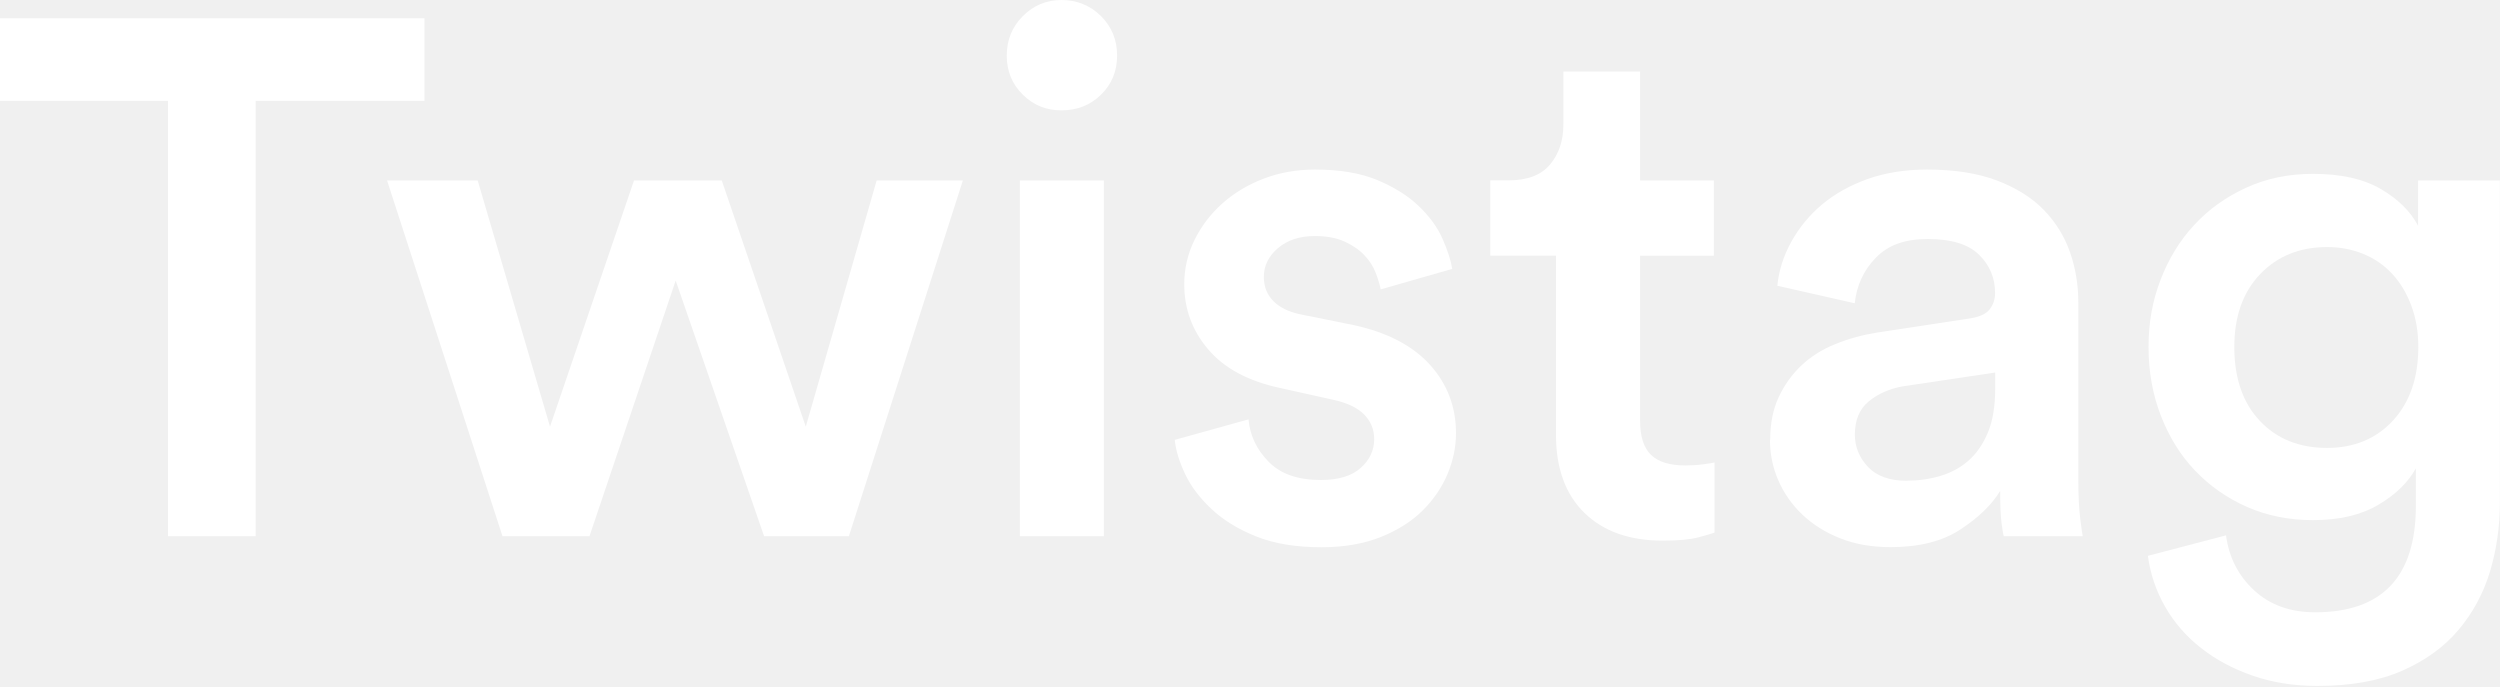
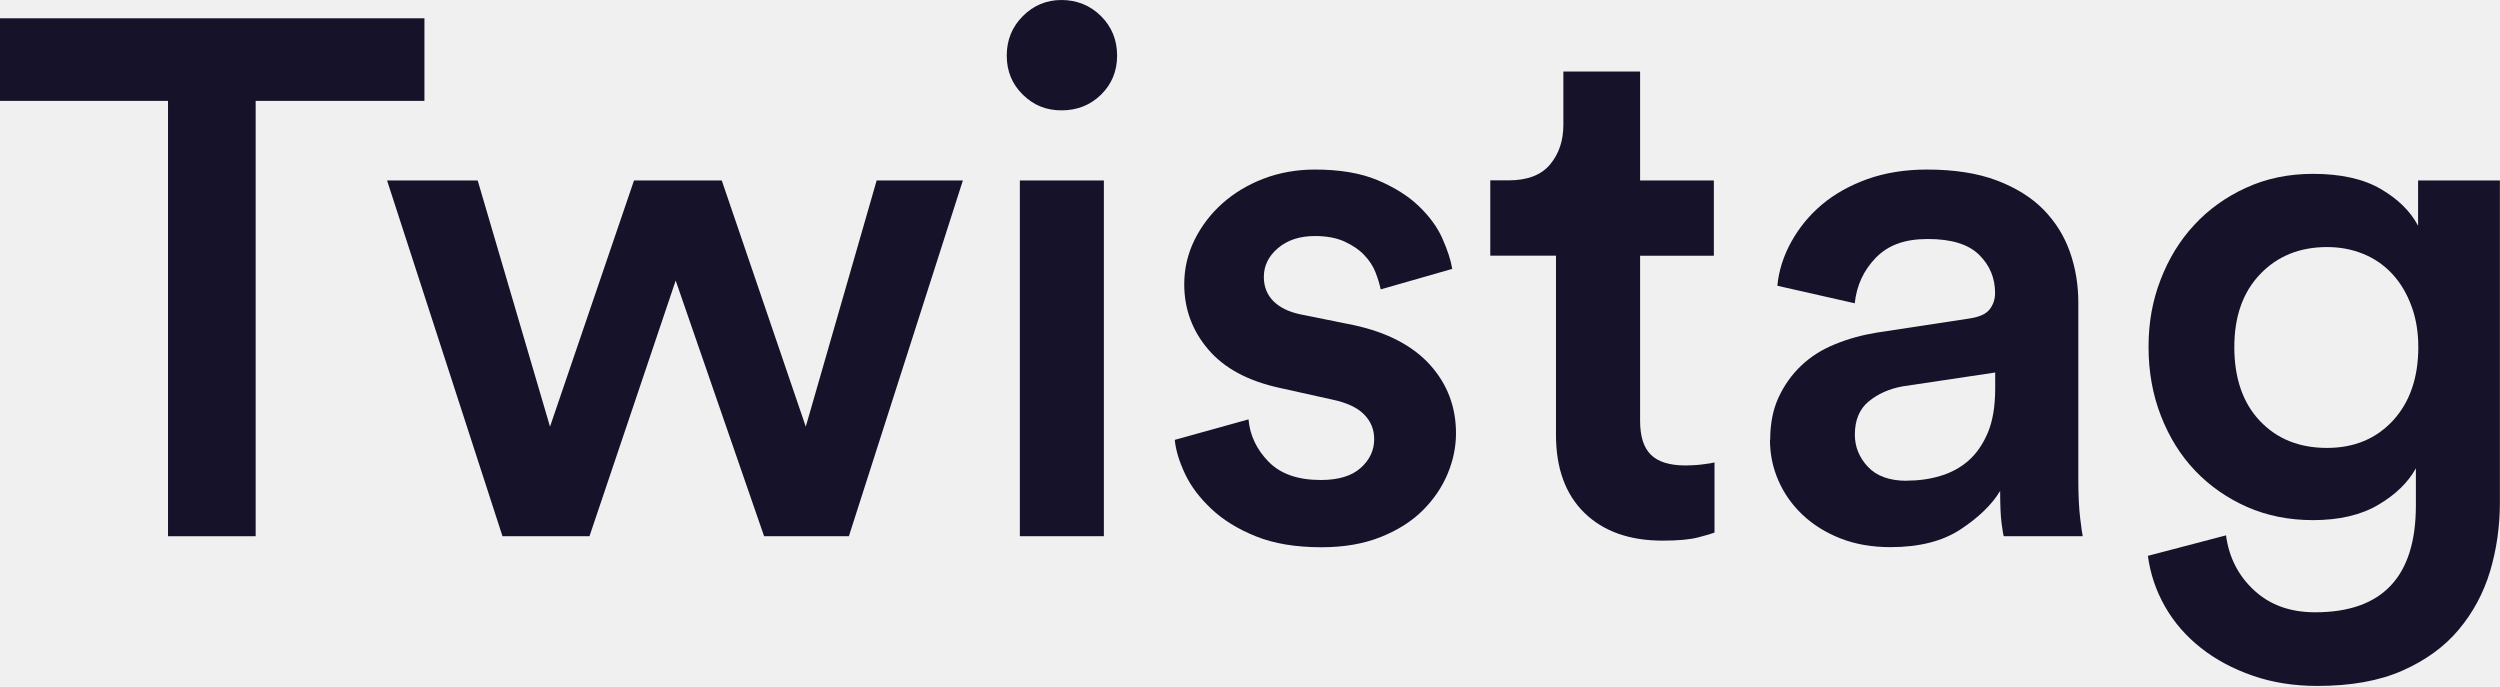
<svg xmlns="http://www.w3.org/2000/svg" viewBox="0 0 226.77 62.23">
  <defs>
-     <style>.d{fill:#fff;}</style>
+     <style>.d{fill:#161229;}</style>
  </defs>
  <g id="a" />
  <g id="b">
    <g id="c">
      <g>
        <path class="d" d="M23.19,9.15V48.64h-7.95V9.15H0V1.66H38.5v7.49h-15.31Z" />
        <path class="d" d="M65.47,16.37l7.62,22.33,6.43-22.33h7.82l-10.34,32.27h-7.69l-8.02-23.19-7.82,23.19h-7.89l-10.47-32.27h8.22l6.56,22.33,7.62-22.33h7.95Z" />
        <path class="d" d="M91.32,5.04c0-1.41,.49-2.61,1.46-3.58,.97-.97,2.14-1.46,3.51-1.46s2.61,.49,3.58,1.46c.97,.97,1.46,2.16,1.46,3.58s-.49,2.6-1.46,3.55c-.97,.95-2.17,1.42-3.58,1.42s-2.54-.47-3.51-1.42c-.97-.95-1.46-2.13-1.46-3.55Zm1.19,43.61V16.37h7.62V48.64h-7.62Z" />
        <path class="d" d="M113.25,38.04c.13,1.46,.74,2.74,1.82,3.84,1.08,1.11,2.66,1.66,4.74,1.66,1.59,0,2.79-.36,3.61-1.09,.82-.73,1.23-1.6,1.23-2.62,0-.88-.31-1.63-.93-2.25-.62-.62-1.57-1.06-2.85-1.33l-4.77-1.06c-2.87-.62-5.04-1.78-6.49-3.48-1.46-1.7-2.19-3.68-2.19-5.93,0-1.41,.31-2.75,.93-4.01,.62-1.26,1.46-2.36,2.52-3.31,1.06-.95,2.31-1.7,3.74-2.25,1.44-.55,2.99-.83,4.67-.83,2.25,0,4.14,.32,5.67,.96,1.52,.64,2.77,1.42,3.74,2.35,.97,.93,1.69,1.91,2.15,2.95,.46,1.04,.76,1.95,.89,2.75l-6.49,1.86c-.09-.44-.24-.95-.46-1.52-.22-.57-.56-1.1-1.03-1.59-.46-.49-1.06-.89-1.79-1.23-.73-.33-1.62-.5-2.68-.5-1.37,0-2.49,.36-3.35,1.09-.86,.73-1.29,1.6-1.29,2.62,0,.88,.29,1.61,.86,2.19,.57,.57,1.37,.97,2.39,1.19l4.9,.99c3.05,.66,5.36,1.87,6.93,3.61,1.57,1.75,2.35,3.81,2.35,6.2,0,1.24-.25,2.46-.76,3.68-.51,1.22-1.26,2.32-2.25,3.31s-2.26,1.8-3.81,2.42c-1.55,.62-3.34,.93-5.37,.93-2.34,0-4.33-.33-5.96-.99-1.64-.66-2.98-1.49-4.04-2.49s-1.86-2.05-2.39-3.18c-.53-1.13-.84-2.15-.93-3.08l6.69-1.86Z" />
        <path class="d" d="M148.77,16.37h6.69v6.83h-6.69v14.98c0,1.41,.33,2.44,.99,3.08,.66,.64,1.7,.96,3.11,.96,.53,0,1.06-.03,1.59-.1s.88-.12,1.06-.17v6.36c-.22,.09-.71,.23-1.46,.43-.75,.2-1.83,.3-3.25,.3-3,0-5.37-.84-7.09-2.52-1.72-1.68-2.58-4.04-2.58-7.09V23.19h-5.96v-6.83h1.66c1.72,0,2.98-.49,3.78-1.46,.8-.97,1.19-2.16,1.19-3.58V6.49h6.96v9.87Z" />
        <path class="d" d="M160.57,39.89c0-1.46,.25-2.74,.76-3.84,.51-1.1,1.19-2.06,2.05-2.88,.86-.82,1.89-1.47,3.08-1.95,1.19-.49,2.47-.84,3.84-1.06l8.28-1.26c.93-.13,1.56-.41,1.89-.83,.33-.42,.5-.92,.5-1.49,0-1.37-.49-2.53-1.46-3.48-.97-.95-2.52-1.42-4.64-1.42s-3.6,.56-4.71,1.69c-1.1,1.13-1.75,2.51-1.92,4.14l-7.02-1.59c.13-1.37,.55-2.69,1.26-3.98,.71-1.28,1.63-2.41,2.78-3.38,1.15-.97,2.53-1.74,4.14-2.32,1.61-.57,3.41-.86,5.4-.86,2.47,0,4.58,.33,6.33,.99,1.74,.66,3.16,1.55,4.24,2.65,1.08,1.11,1.88,2.39,2.39,3.84,.51,1.46,.76,2.98,.76,4.57v16.04c0,1.46,.06,2.64,.17,3.55,.11,.91,.19,1.45,.23,1.62h-7.16c-.04-.09-.11-.47-.2-1.16-.09-.68-.13-1.67-.13-2.95-.75,1.24-1.94,2.4-3.58,3.48-1.63,1.08-3.76,1.62-6.36,1.62-1.68,0-3.19-.26-4.54-.79-1.35-.53-2.5-1.25-3.45-2.15-.95-.9-1.68-1.94-2.19-3.11-.51-1.17-.76-2.4-.76-3.68Zm12.39,3.71c1.06,0,2.08-.14,3.05-.43,.97-.29,1.82-.75,2.55-1.39,.73-.64,1.31-1.49,1.76-2.55,.44-1.06,.66-2.39,.66-3.98v-1.46l-8.42,1.26c-1.19,.22-2.21,.67-3.05,1.36-.84,.69-1.26,1.69-1.26,3.02,0,1.1,.4,2.08,1.19,2.92,.79,.84,1.97,1.26,3.51,1.26Z" />
        <path class="d" d="M201.92,48.58c.27,1.99,1.12,3.65,2.55,4.97,1.44,1.33,3.28,1.99,5.53,1.99,6.1,0,9.14-3.23,9.14-9.68v-3.38c-.71,1.28-1.84,2.39-3.41,3.31-1.57,.93-3.55,1.39-5.93,1.39-2.17,0-4.15-.4-5.96-1.19-1.81-.8-3.38-1.89-4.71-3.28-1.33-1.39-2.36-3.05-3.11-4.97-.75-1.92-1.13-4.01-1.13-6.26s.36-4.2,1.09-6.1c.73-1.9,1.74-3.56,3.05-4.97,1.3-1.41,2.87-2.54,4.71-3.38,1.83-.84,3.85-1.26,6.06-1.26,2.52,0,4.56,.45,6.13,1.36,1.57,.91,2.71,2.02,3.41,3.35v-4.11h7.42v29.22c0,2.16-.3,4.24-.89,6.23-.6,1.99-1.55,3.75-2.85,5.3-1.3,1.55-3,2.78-5.1,3.71-2.1,.93-4.67,1.39-7.72,1.39-2.12,0-4.08-.31-5.86-.93-1.79-.62-3.36-1.46-4.7-2.52-1.35-1.06-2.43-2.31-3.25-3.74-.82-1.44-1.34-2.97-1.56-4.61l7.09-1.86Zm9.15-7.95c2.47,0,4.47-.83,6-2.49,1.52-1.66,2.29-3.88,2.29-6.66,0-1.37-.21-2.62-.63-3.74-.42-1.13-.99-2.09-1.72-2.88-.73-.79-1.6-1.4-2.62-1.82-1.02-.42-2.12-.63-3.31-.63-2.47,0-4.5,.82-6.06,2.45-1.57,1.64-2.35,3.84-2.35,6.63s.77,5.06,2.32,6.69c1.55,1.64,3.58,2.45,6.1,2.45Z" />
      </g>
    </g>
  </g>
</svg>
